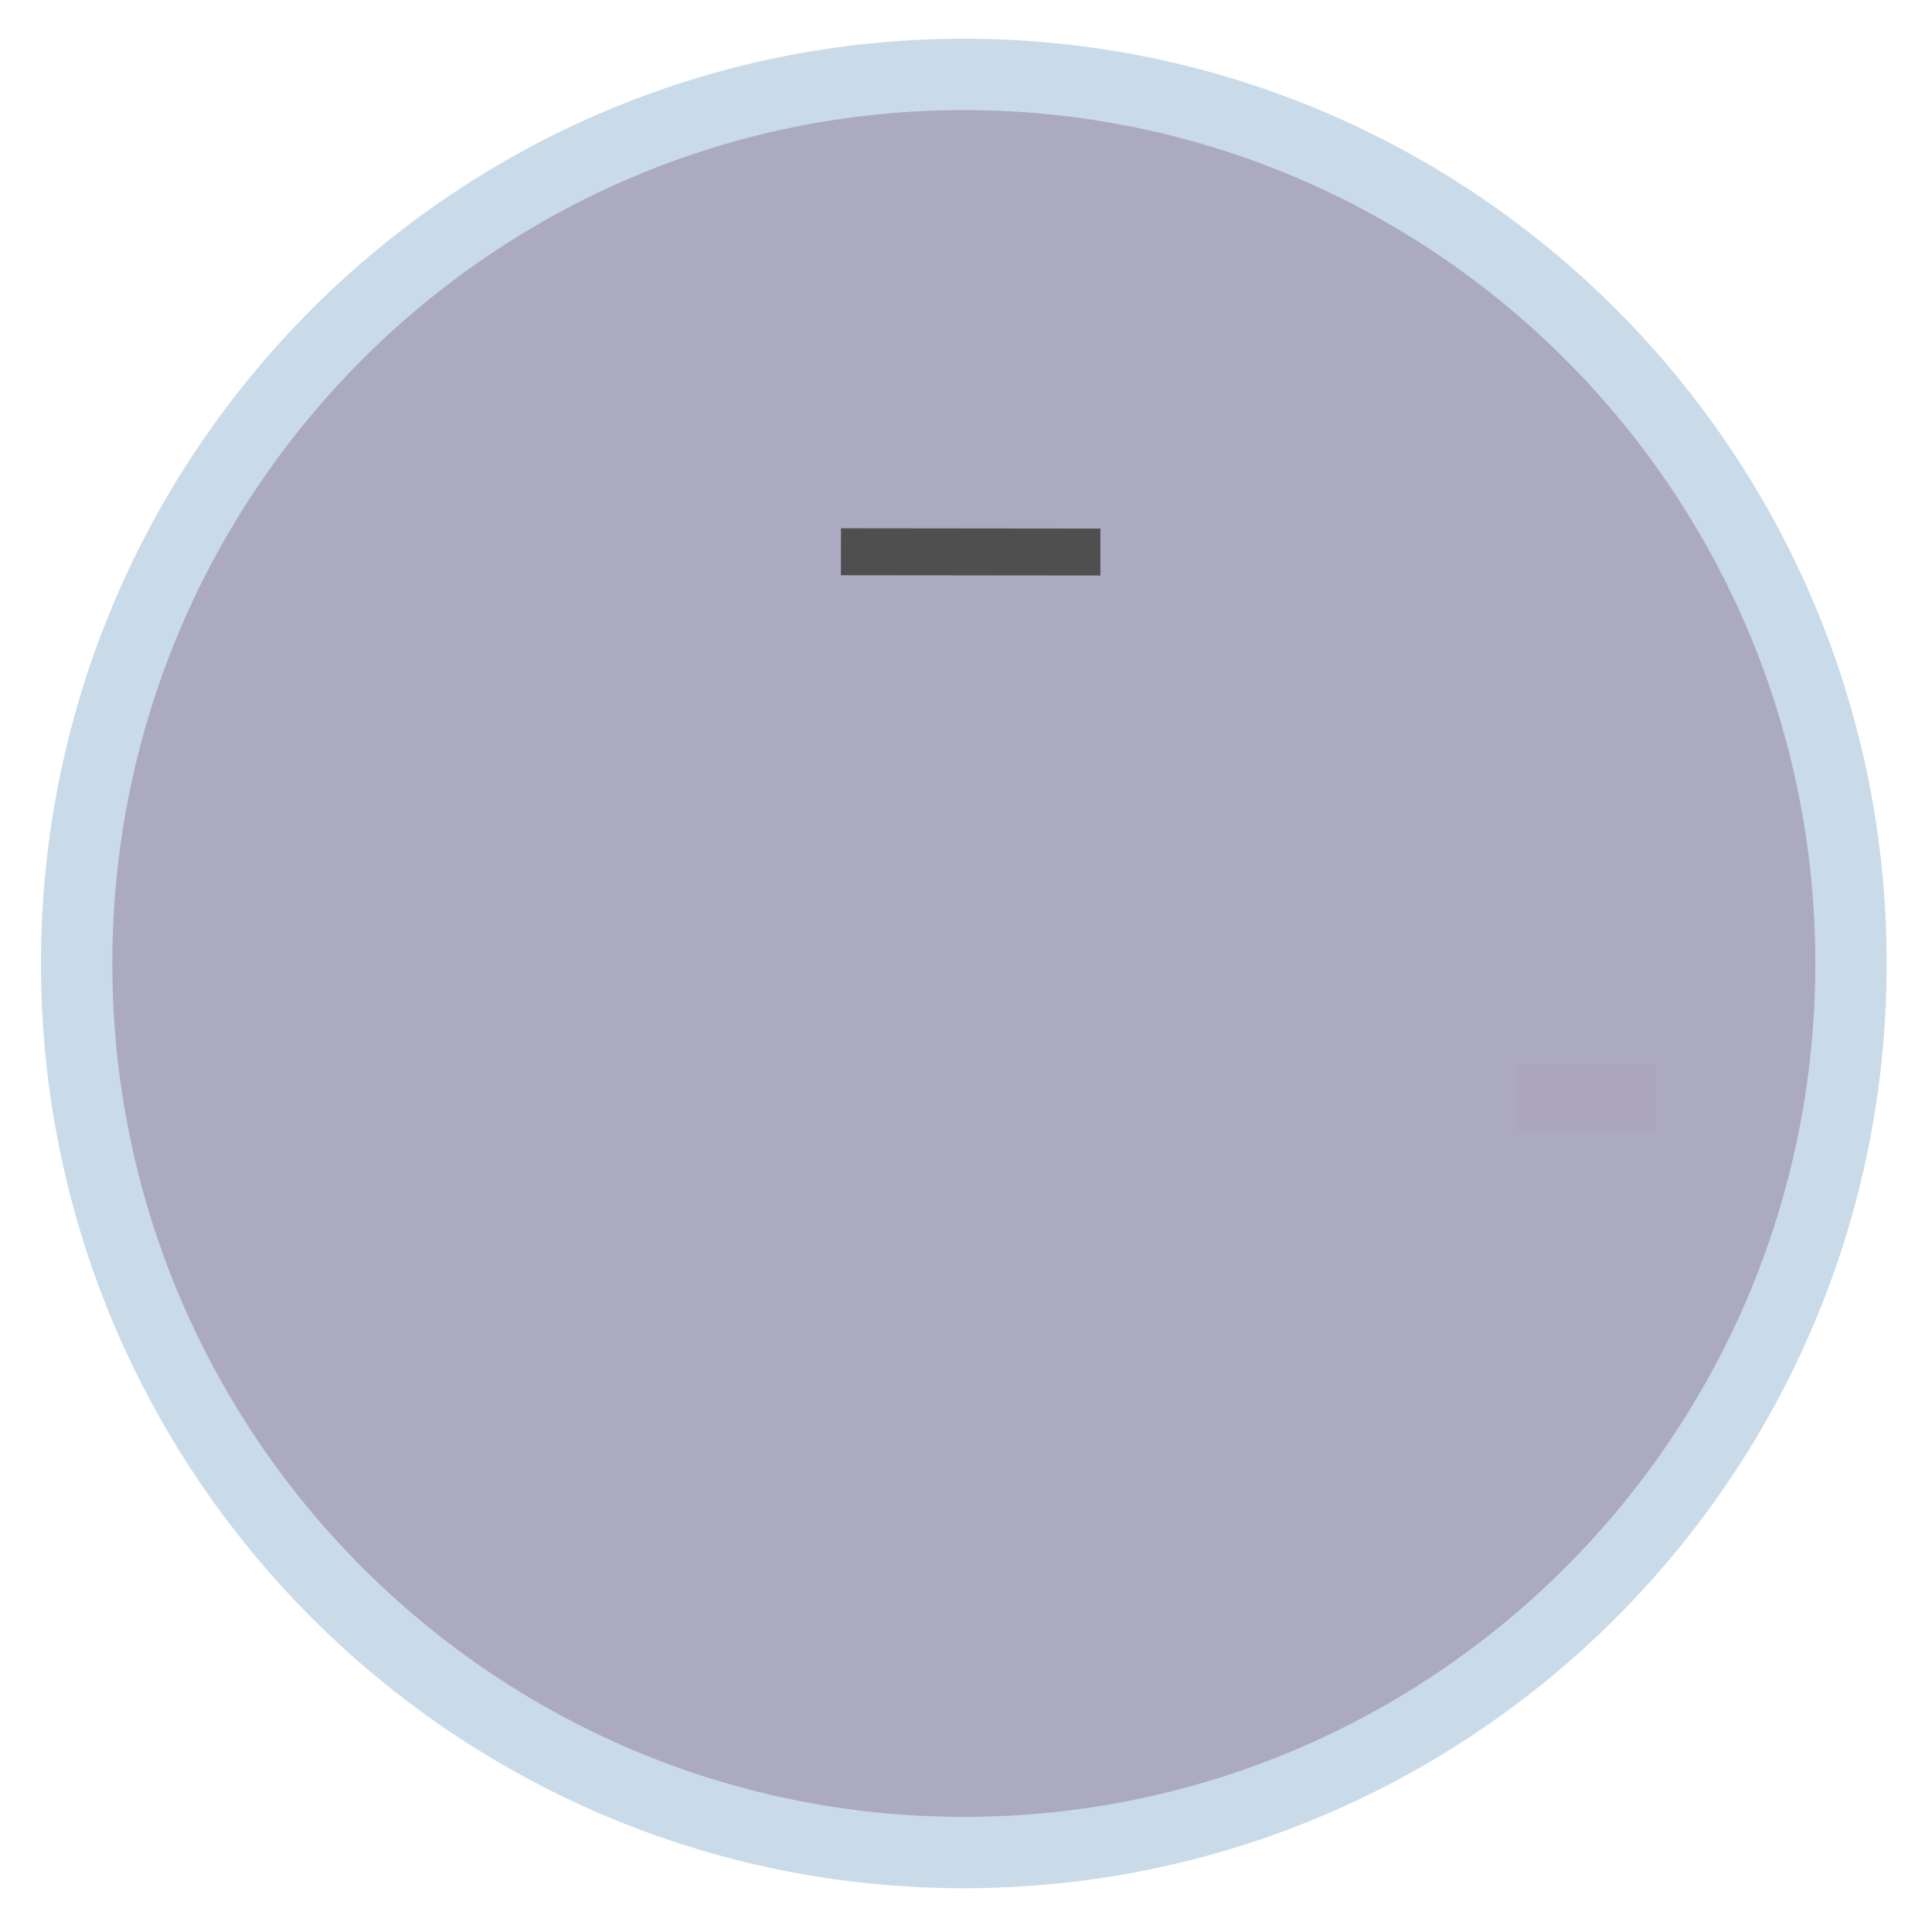
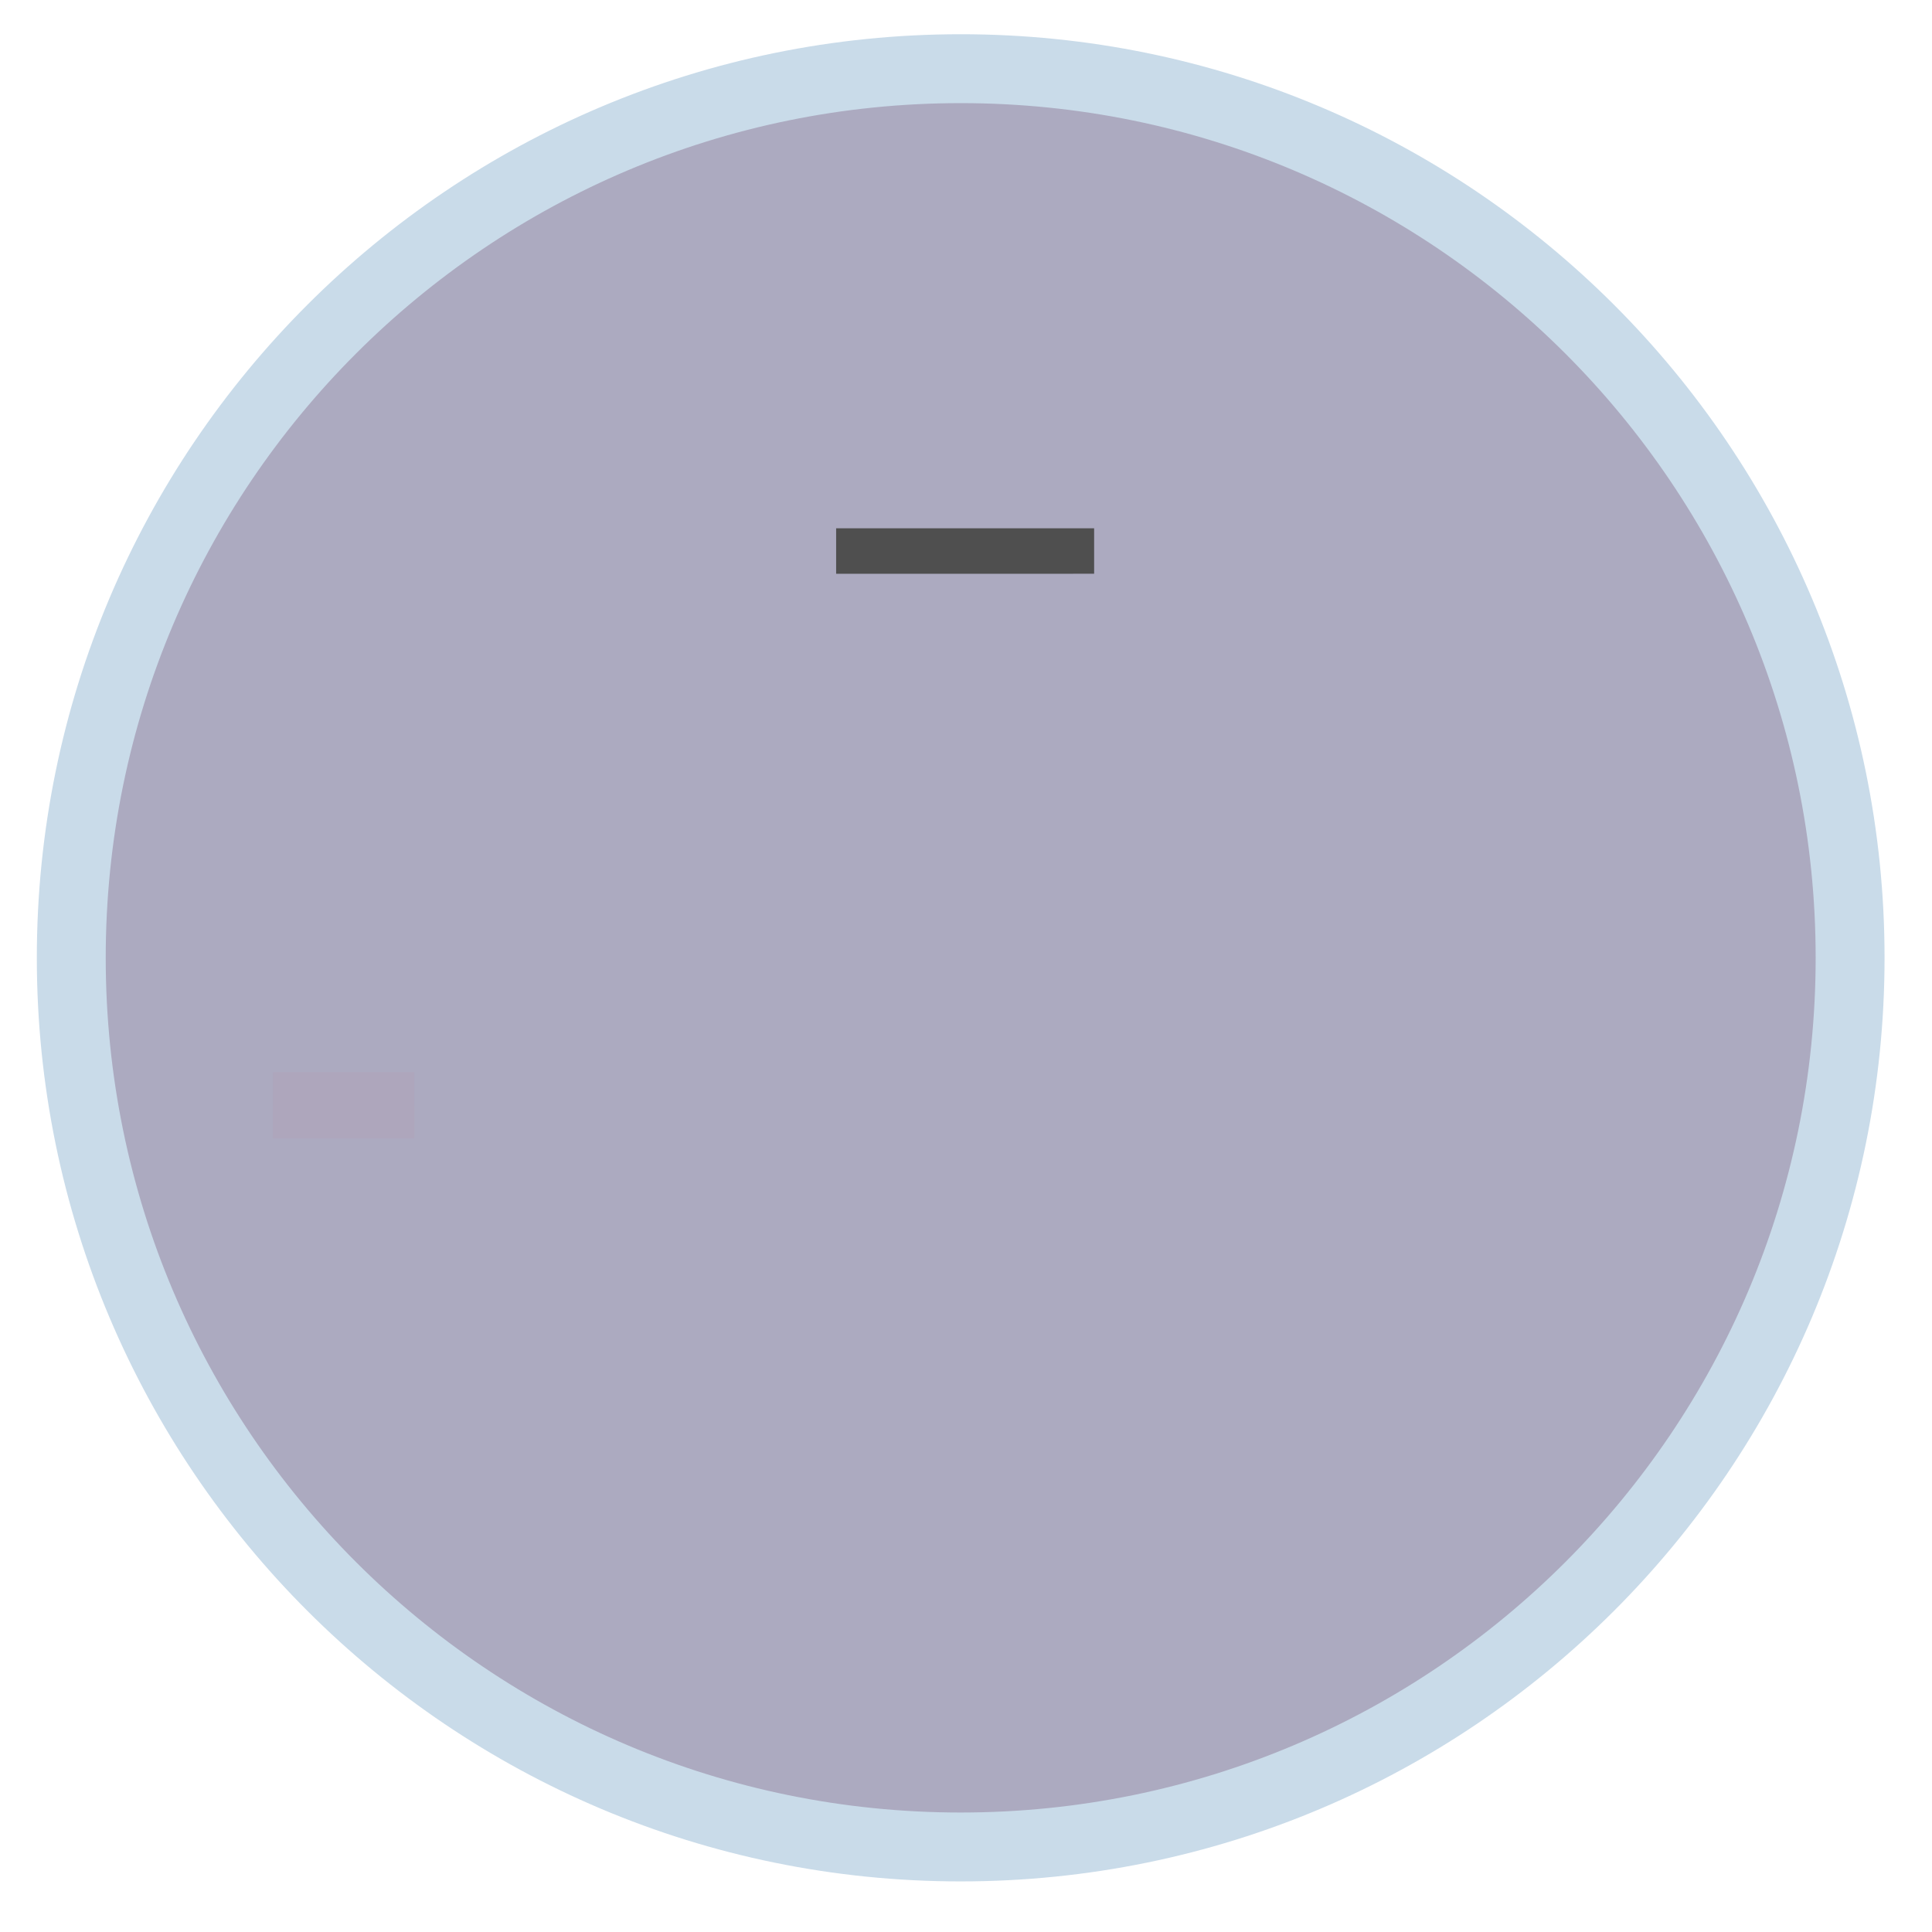
<svg xmlns="http://www.w3.org/2000/svg" width="50" height="50" viewBox="0 0 50 50" preserveAspectRatio="xMidYMid meet">
-   <g data-output-variation="1" transform="translate(0.1098 -0.0969) rotate(0.0602 25 25)">
-     <ellipse id="perception_circle_background" cx="24.834" cy="25.032" rx="22.96" ry="23.009" fill="#ACAAC0" stroke="#C9DBE9" stroke-width="1.847" />
-     <path id="minus_glyph" d="M 22.25 14.38 L 27.75 14.38" stroke="#4f4f4f" stroke-width="1.215" fill="none" stroke-linecap="square" />
-     <text id="perception_text_glyph" x="40.952" y="28.106" fill="#ACA6BD" font-family="Arial, Helvetica, sans-serif" font-size="14.4" font-weight="600" text-anchor="middle" dominant-baseline="middle">-</text>
+   <g data-output-variation="1" transform="translate(-0.0214 -0.1196) rotate(-0.0052 25 25)">
+     <ellipse id="perception_circle_background" cx="24.884" cy="24.908" rx="23.018" ry="23.011" fill="#ACAAC0" stroke="#C9DBE9" stroke-width="1.783" />
+     <path id="minus_glyph" d="M 22.25 14.38 L 27.75 14.38" stroke="#4f4f4f" stroke-width="1.177" fill="none" stroke-linecap="square" />
+     <text id="perception_text_glyph" x="8.922" y="28.374" fill="#AEA6BC" font-family="Arial, Helvetica, sans-serif" font-size="14.4" font-weight="600" text-anchor="middle" dominant-baseline="middle">-</text>
  </g>
</svg>
